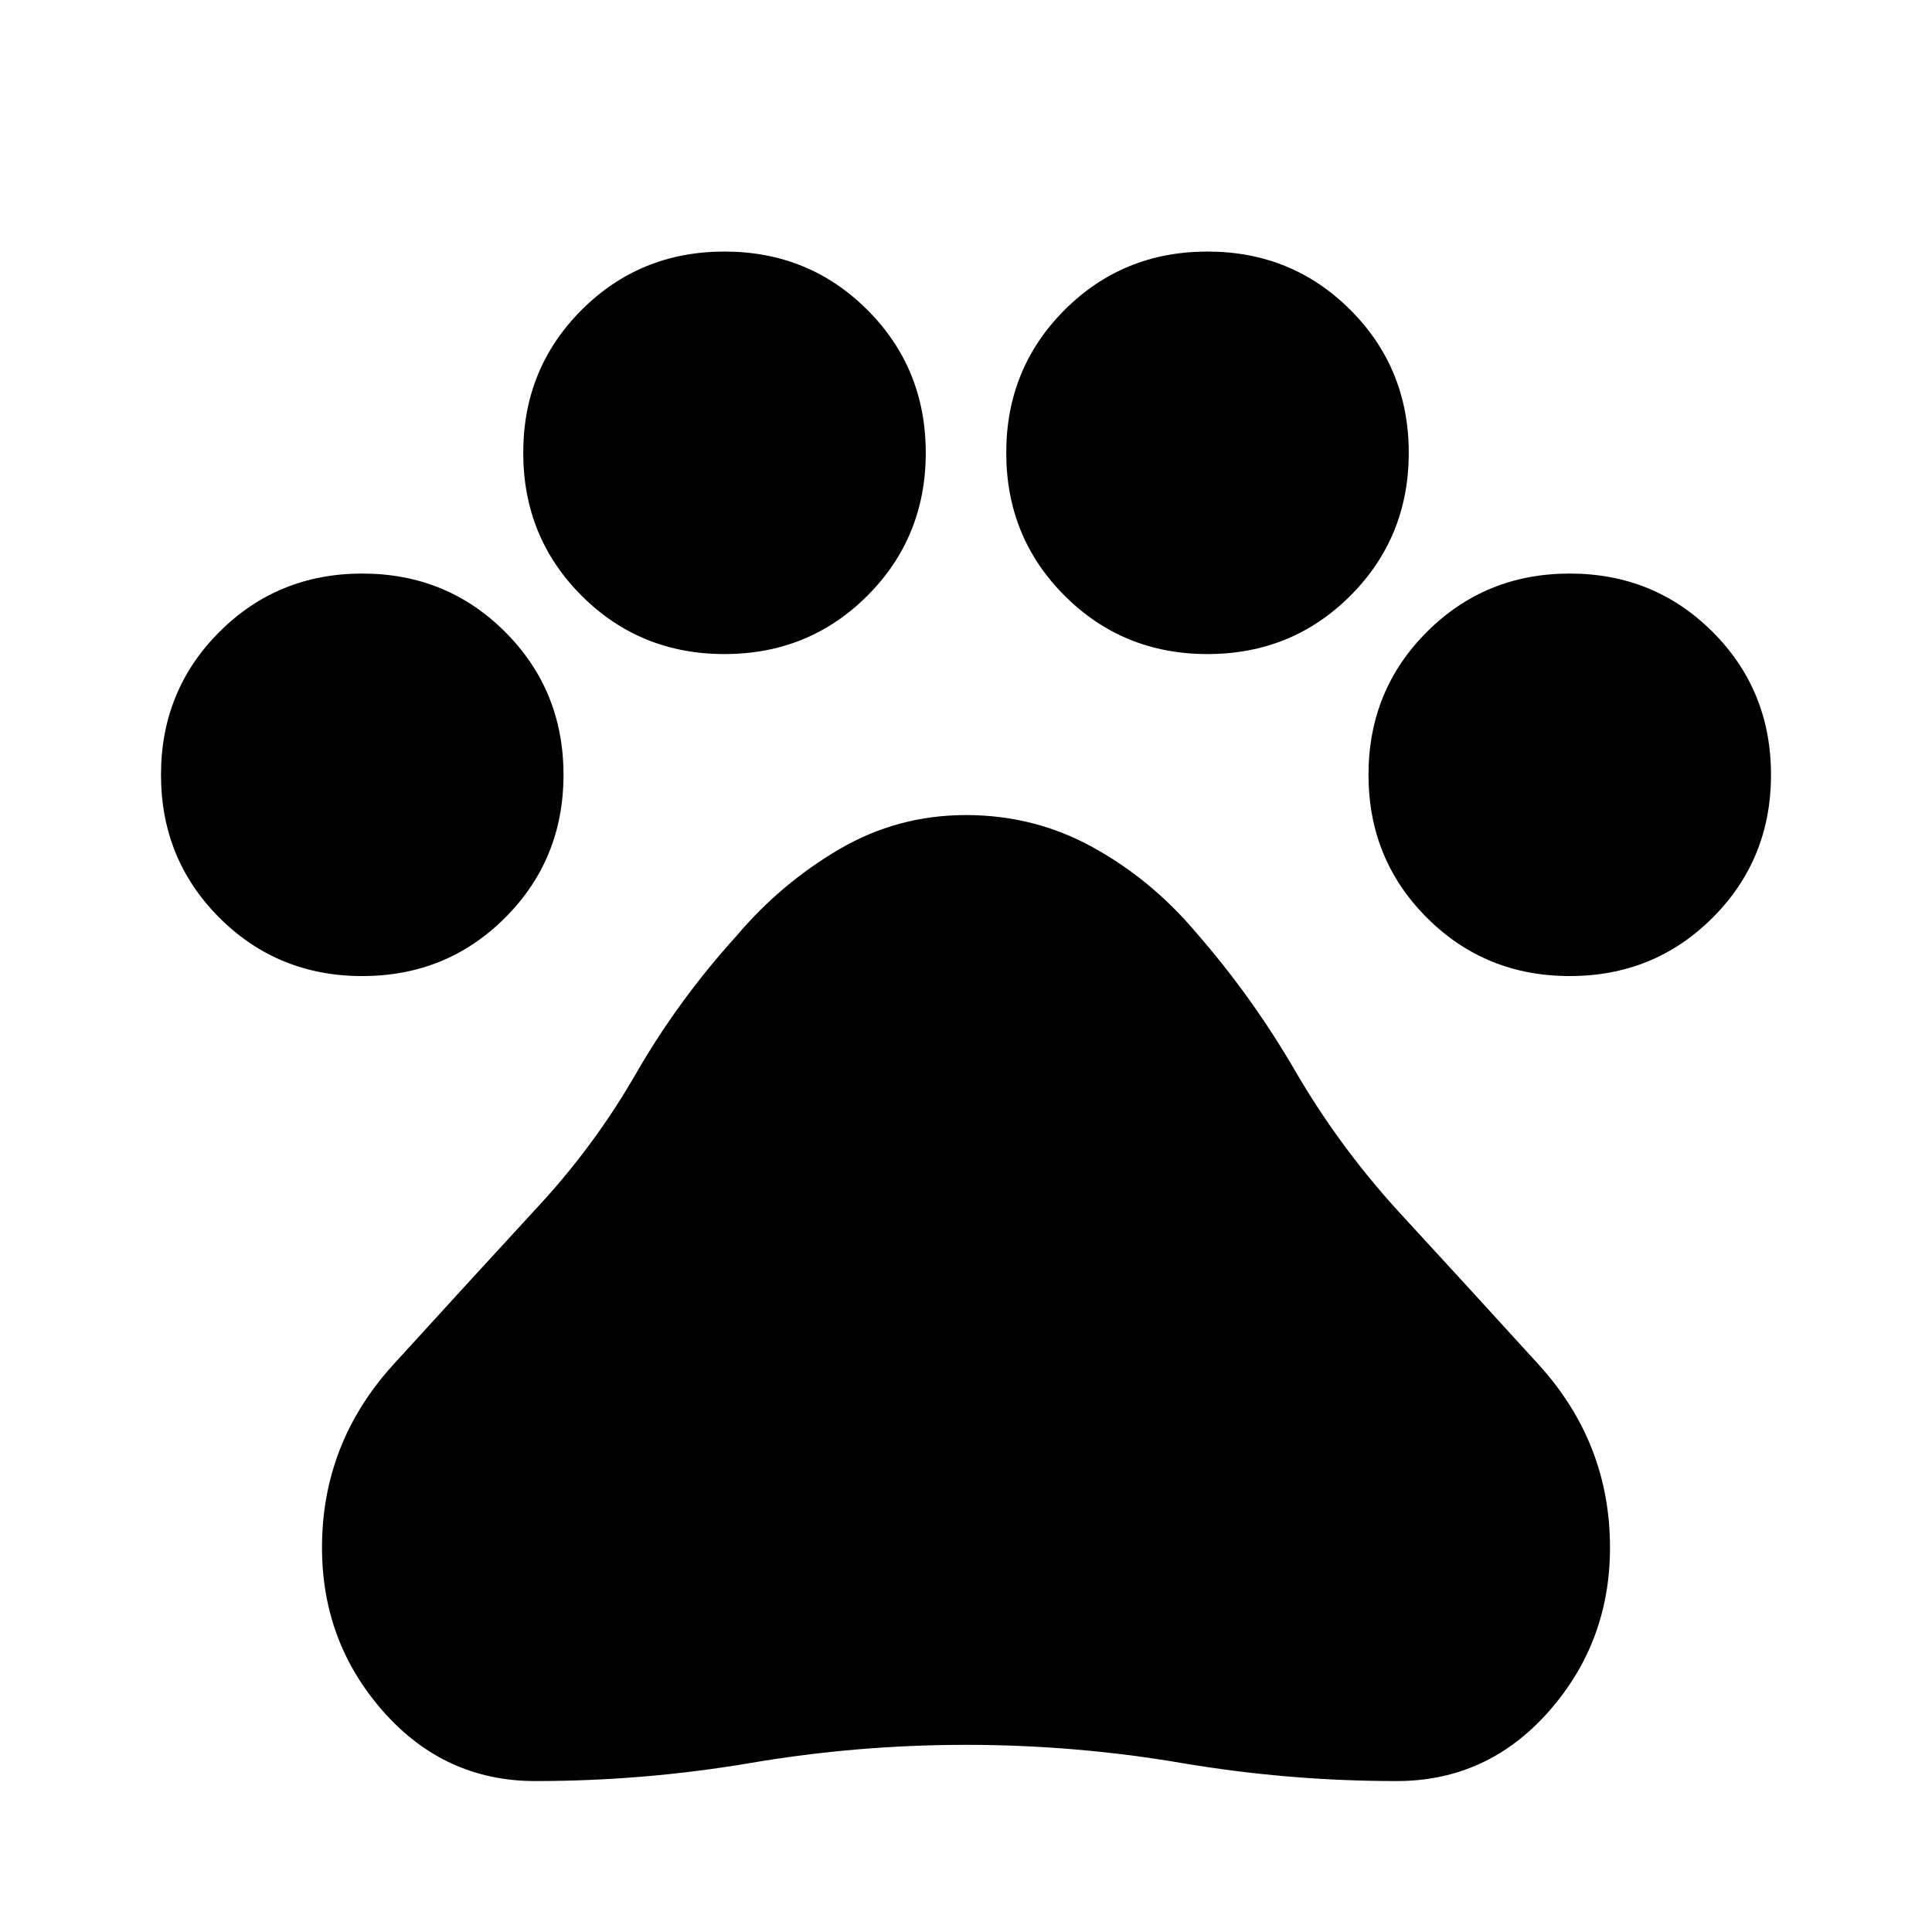
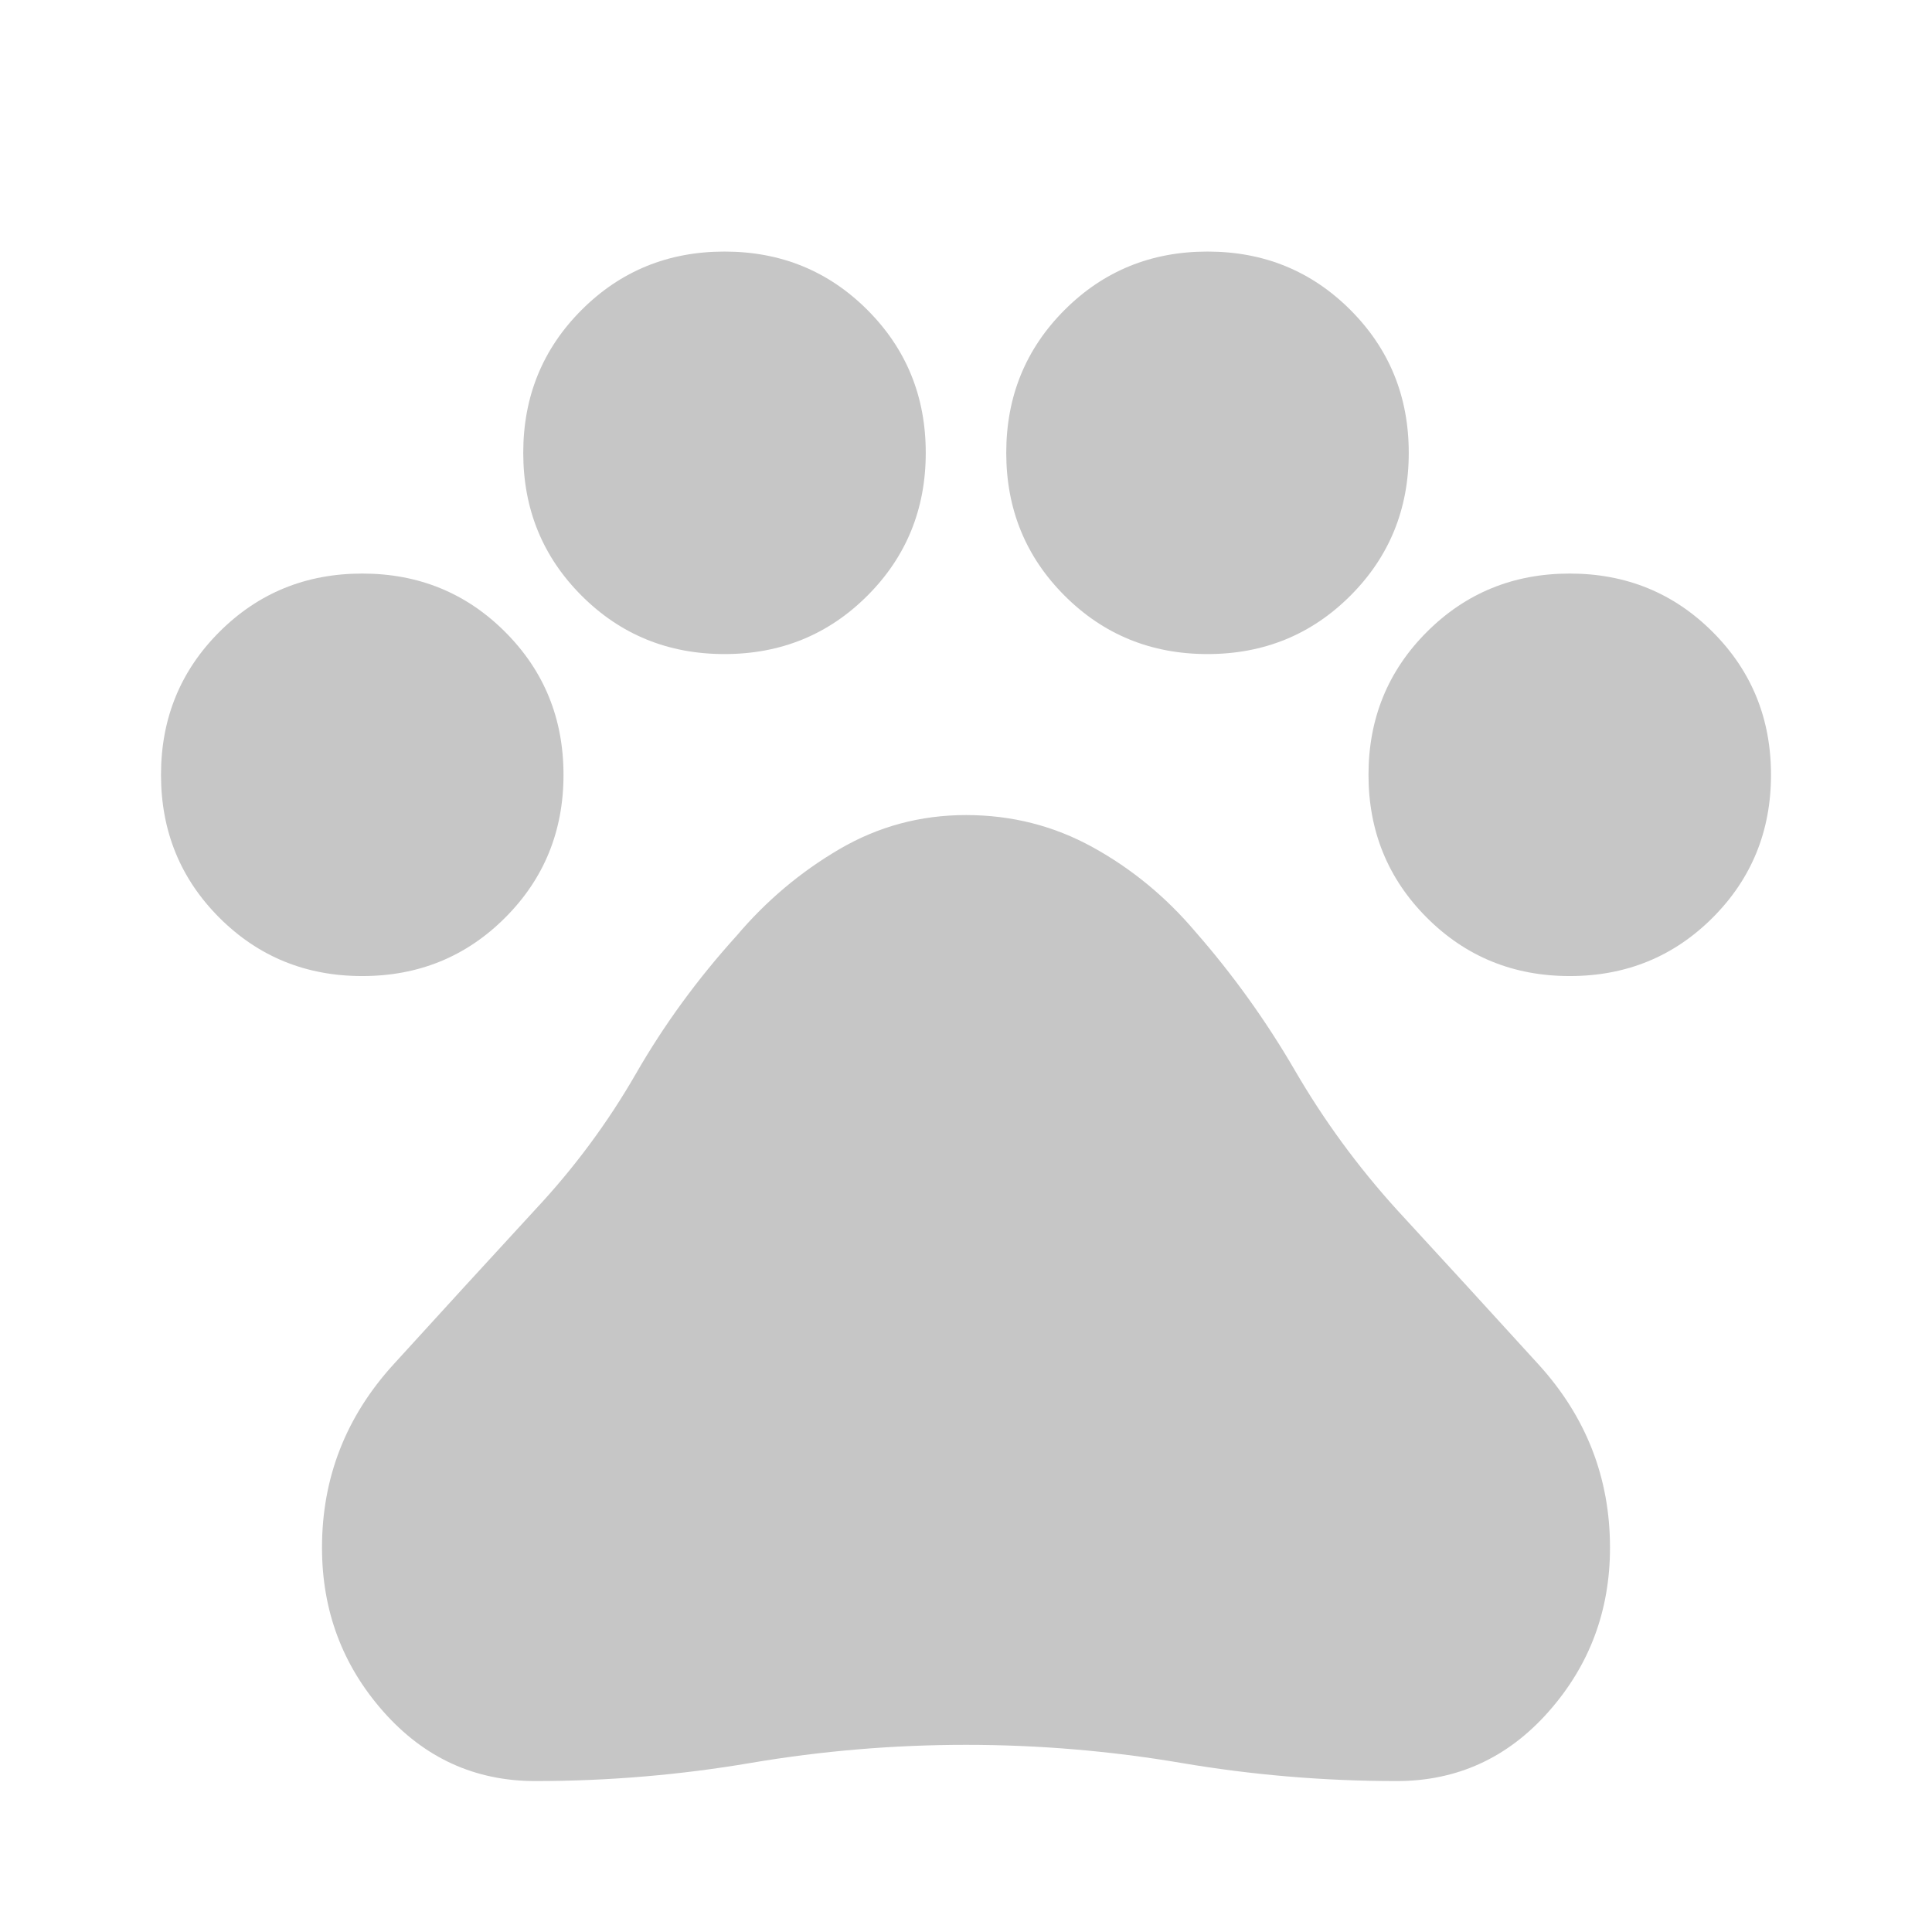
<svg xmlns="http://www.w3.org/2000/svg" height="24" viewBox="0 -960 960 960" width="24">
-   <path d="M180-475q-42 0-71-29t-29-71q0-42 29-71t71-29q42 0 71 29t29 71q0 42-29 71t-71 29Zm180-160q-42 0-71-29t-29-71q0-42 29-71t71-29q42 0 71 29t29 71q0 42-29 71t-71 29Zm240 0q-42 0-71-29t-29-71q0-42 29-71t71-29q42 0 71 29t29 71q0 42-29 71t-71 29Zm180 160q-42 0-71-29t-29-71q0-42 29-71t71-29q42 0 71 29t29 71q0 42-29 71t-71 29ZM266-75q-45 0-75.5-34.5T160-191q0-52 35.5-91t70.5-77q29-31 50-67.5t50-68.5q22-26 51-43t63-17q34 0 63 16t51 42q28 32 49.5 69t50.5 69q35 38 70.5 77t35.5 91q0 47-30.5 81.5T694-75q-54 0-107-9t-107-9q-54 0-107 9t-107 9Z" />
+   <path fill="#C6C6C6" d="M180-475q-42 0-71-29t-29-71q0-42 29-71t71-29q42 0 71 29t29 71q0 42-29 71t-71 29Zm180-160q-42 0-71-29t-29-71q0-42 29-71t71-29q42 0 71 29t29 71q0 42-29 71t-71 29Zm240 0q-42 0-71-29t-29-71q0-42 29-71t71-29q42 0 71 29t29 71q0 42-29 71t-71 29Zm180 160q-42 0-71-29t-29-71q0-42 29-71t71-29q42 0 71 29t29 71q0 42-29 71t-71 29ZM266-75q-45 0-75.5-34.5T160-191q0-52 35.5-91t70.5-77q29-31 50-67.5t50-68.5q22-26 51-43t63-17q34 0 63 16t51 42q28 32 49.5 69t50.5 69q35 38 70.5 77t35.5 91q0 47-30.5 81.5T694-75q-54 0-107-9t-107-9q-54 0-107 9t-107 9Z" />
</svg>
